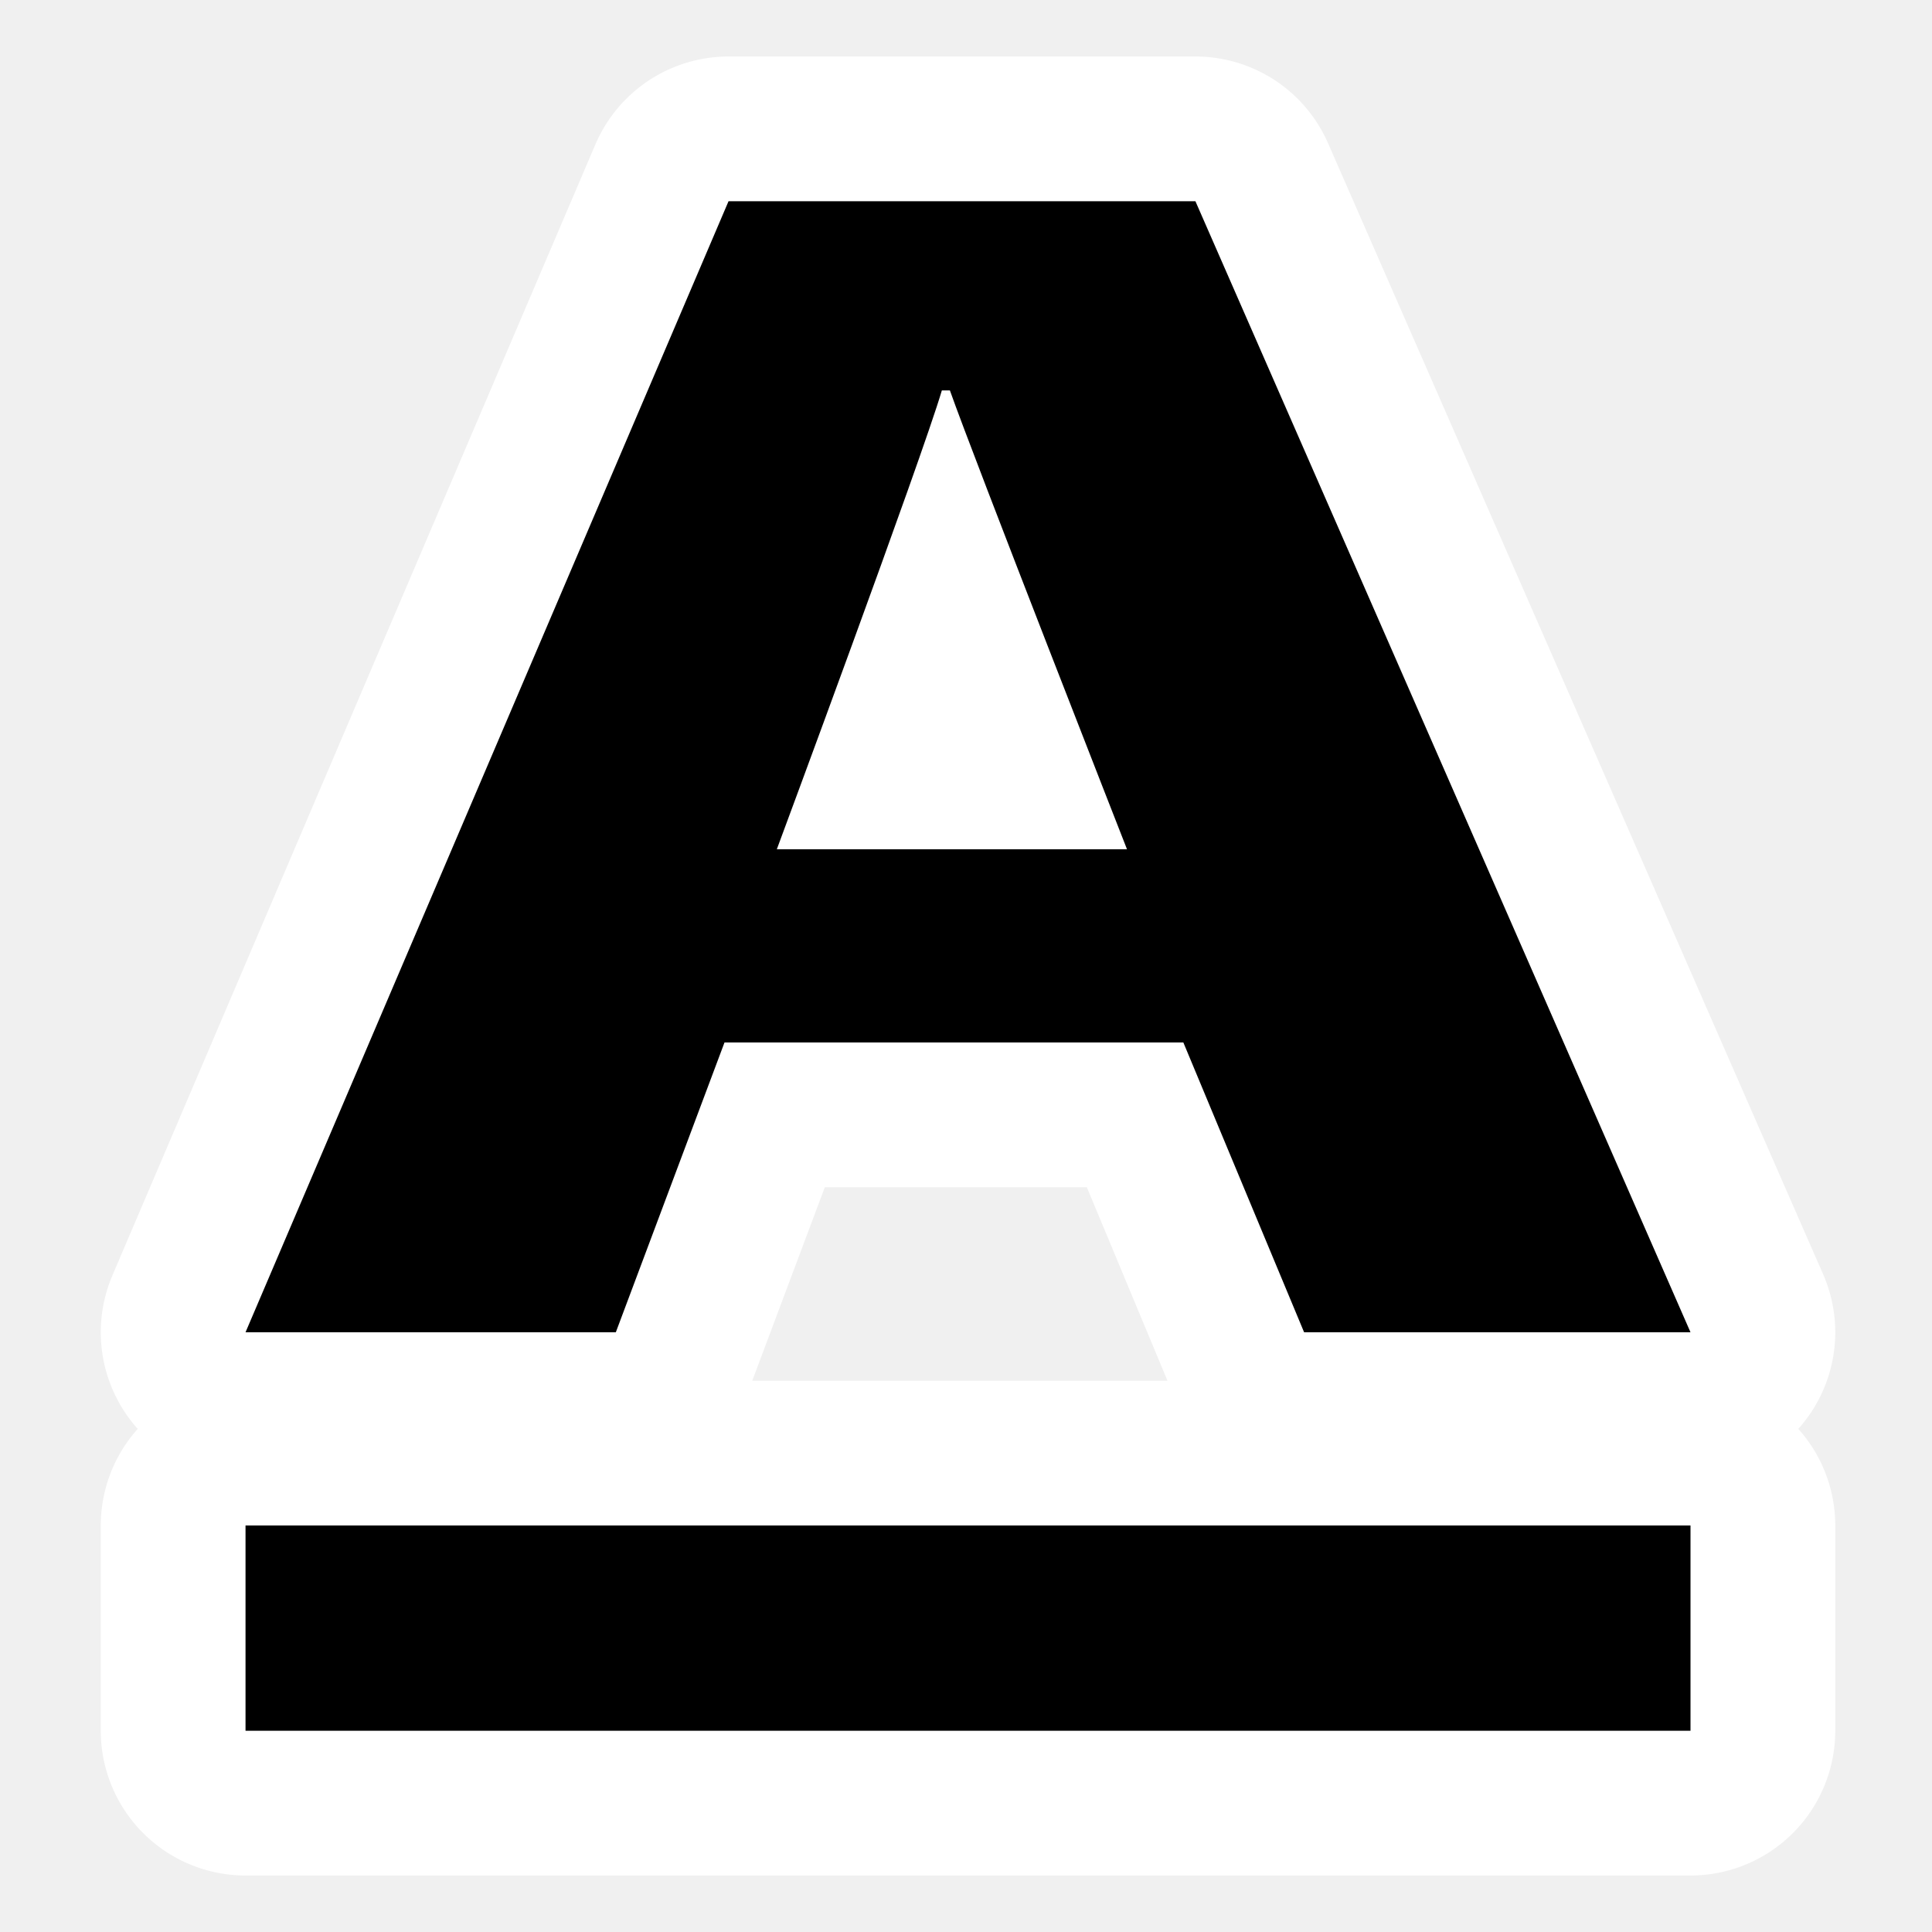
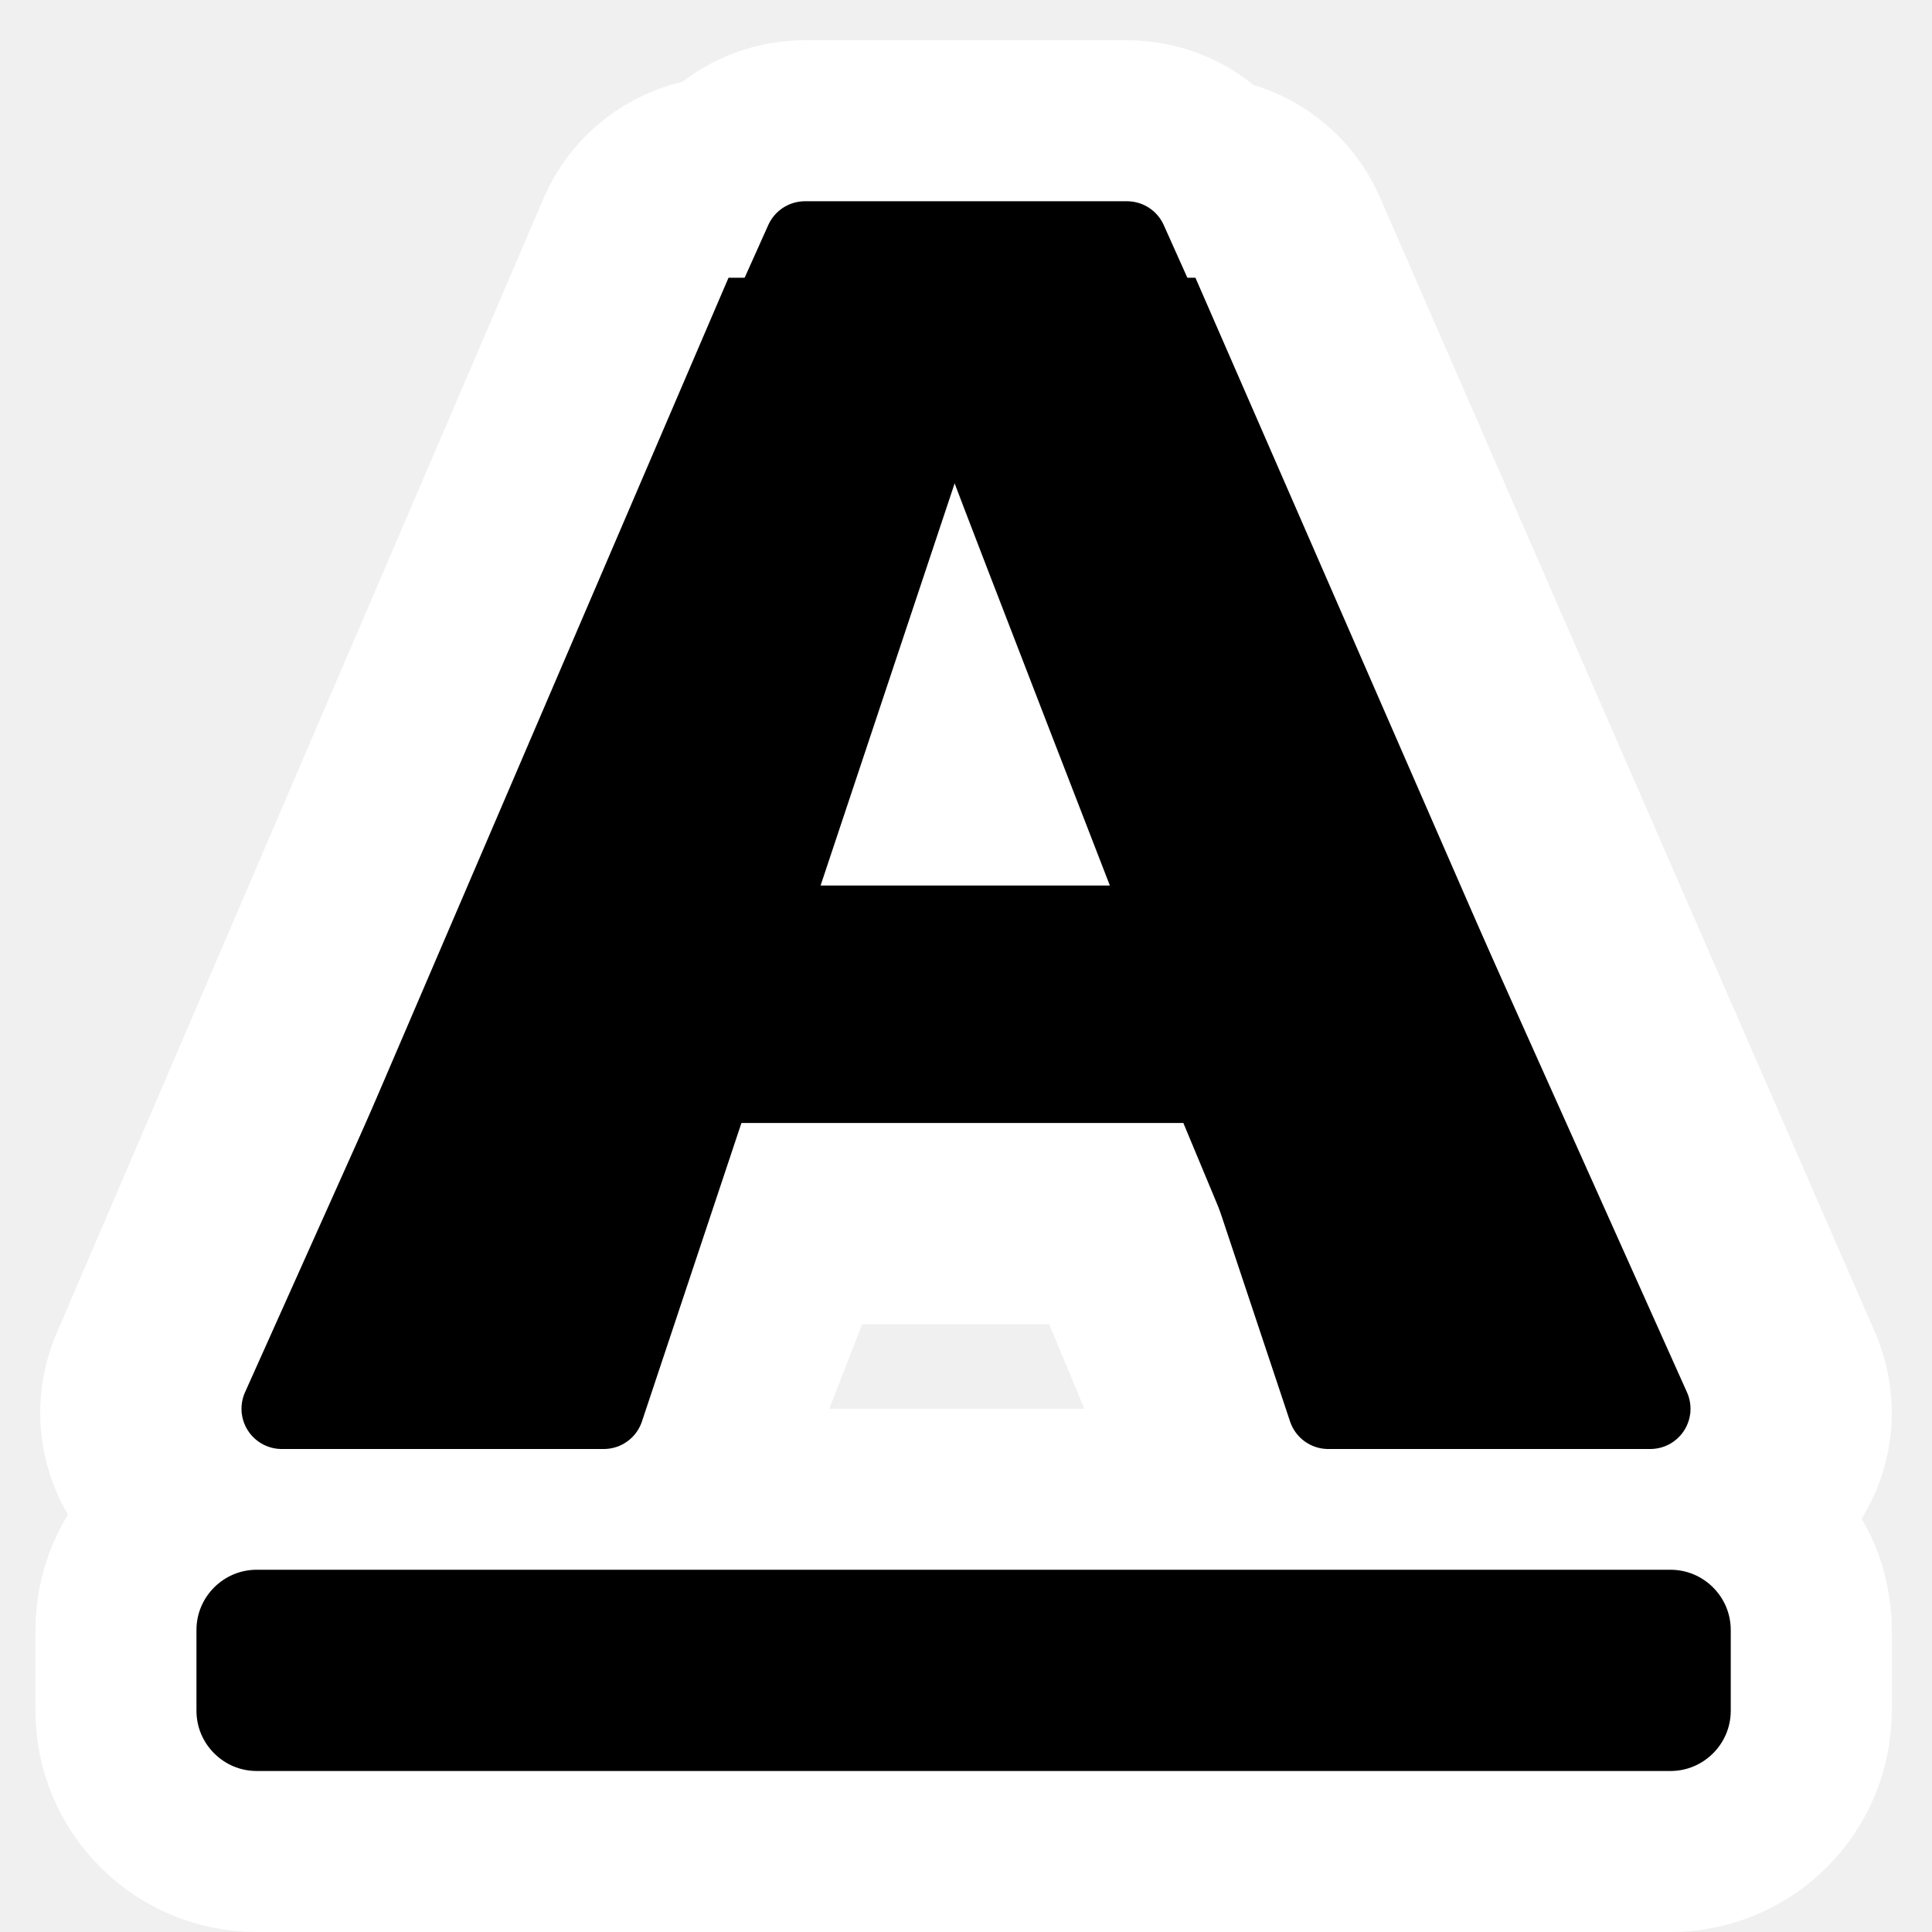
- <svg width="48pt" height="48pt" viewBox="0 0 48 48" xml:space="preserve">
-   <g id="Layer_x0020_3" style="fill-rule:nonzero;clip-rule:nonzero;stroke:#FFFFFF;stroke-width:7.193;stroke-linejoin:round;stroke-miterlimit:4;">
-     <g>
-       <g>
-         <path d="M18,25.9l-2.7,7.2H6.1L18.1,5h11.6l12.3,28.1h-9.6l-3-7.2H18z M28,21.1c0,0-3.8-9.7-4.4-11.4h-0.2c-0.5,1.7-4.1,11.4-4.1,11.4H28z" />
-         <path style="stroke:none;" d="M18,25.9l-2.7,7.2H6.1L18.1,5h11.6l12.3,28.1h-9.6l-3-7.2H18z M28,21.1c0,0-3.8-9.7-4.4-11.4h-0.2c-0.5,1.7-4.1,11.4-4.1,11.4H28z" />
+ <svg xmlns="http://www.w3.org/2000/svg" width="48" height="48" viewBox="0 0 48 48" xml:space="preserve" id="svg2" version="1.0">
+   <defs id="defs25" />
+   <rect style="opacity:1;fill:none;fill-opacity:1;stroke:none;stroke-width:10;stroke-linecap:round;stroke-linejoin:round;stroke-miterlimit:4;stroke-dasharray:none;stroke-opacity:1" id="rect6077" width="48" height="48" x="0" y="0" />
+   <g style="fill-rule:nonzero;stroke:#ffffff;stroke-width:10;stroke-linecap:round;stroke-linejoin:round;stroke-miterlimit:4;stroke-dasharray:none;stroke-opacity:1" id="g4155" transform="translate(0,-3)">
+     <g style="stroke:#ffffff;stroke-width:10;stroke-linecap:round;stroke-linejoin:round;stroke-miterlimit:4;stroke-dasharray:none;stroke-opacity:1" id="g4157">
+       <g style="stroke:#ffffff;stroke-width:10;stroke-linecap:round;stroke-linejoin:round;stroke-miterlimit:4;stroke-dasharray:none;stroke-opacity:1" id="g4159">
+         <g style="stroke:#ffffff;stroke-width:10;stroke-linecap:round;stroke-linejoin:round;stroke-miterlimit:4;stroke-dasharray:none;stroke-opacity:1" id="g4161">
+           <path id="path4163" d="M 18,30.9 L 15.2,38.1 L 6,38.1 L 18.1,9.9 L 29.7,9.9 L 42,38.1 L 32.4,38.1 L 29.4,30.9 L 18,30.9 L 18,30.9 z M 28,26.1 C 28,26.1 24.2,16.3 23.6,14.7 L 23.4,14.7 C 22.9,16.4 19.2,26.1 19.2,26.1 L 28,26.1 z " style="stroke:#ffffff;stroke-width:10;stroke-linecap:round;stroke-linejoin:round;stroke-miterlimit:4;stroke-dasharray:none;stroke-opacity:1" />
+         </g>
+         <g style="stroke:#ffffff;stroke-width:10;stroke-linecap:round;stroke-linejoin:round;stroke-miterlimit:4;stroke-dasharray:none;stroke-opacity:1" id="g4165">
+ 					
+ 				</g>
      </g>
-       <g>
-         <path d="M41.9,43H6.1v-5.1h35.9V43z" />
-         <path style="stroke:none;" d="M41.9,43H6.1v-5.1h35.9V43z" />
+       <g style="stroke:#ffffff;stroke-width:10;stroke-linecap:round;stroke-linejoin:round;stroke-miterlimit:4;stroke-dasharray:none;stroke-opacity:1" id="g4167">
+         <path id="path4169" d="M 18,29 L 15,38 L 7,38 L 20,9 L 28,9 L 41,38 L 33,38 L 30,29 L 18,29 z M 29,26 L 25,14 L 23,14 L 19,26 L 29,26 z " style="stroke:#ffffff;stroke-width:10;stroke-linecap:round;stroke-linejoin:round;stroke-miterlimit:4;stroke-dasharray:none;stroke-opacity:1" />
      </g>
    </g>
  </g>
-   <g id="crop_x0020_marks" style="fill-rule:nonzero;clip-rule:nonzero;stroke:#000000;stroke-miterlimit:4;">
-     <path style="fill:none;stroke:none;" d="M48,48H0V0h48v48z" />
+   <rect style="opacity:1;fill:#000000;fill-opacity:1;stroke:#ffffff;stroke-width:4;stroke-linecap:round;stroke-linejoin:round;stroke-miterlimit:4;stroke-dasharray:none;stroke-opacity:1" id="rect2170" width="42.119" height="9" x="2.881" y="37" ry="3.5" />
+   <g id="Layer_x0020_4" style="fill-rule:nonzero;stroke:#000000;stroke-width:2;stroke-linecap:round;stroke-linejoin:round;stroke-miterlimit:4;stroke-dasharray:none" transform="translate(0,-3)">
+     <g id="g5" style="stroke-width:2;stroke-linecap:round;stroke-linejoin:round;stroke-miterlimit:4;stroke-dasharray:none">
+       <g id="g7" style="stroke-width:2;stroke-linecap:round;stroke-linejoin:round;stroke-miterlimit:4;stroke-dasharray:none">
+         <g id="g9" style="stroke-width:2;stroke-linecap:round;stroke-linejoin:round;stroke-miterlimit:4;stroke-dasharray:none">
+           <path style="stroke:none;stroke-width:2;stroke-linecap:round;stroke-linejoin:round;stroke-miterlimit:4;stroke-dasharray:none" d="M 18,30.9 L 15.2,38.1 L 6,38.1 L 18.1,9.9 L 29.7,9.9 L 42,38.1 L 32.4,38.1 L 29.4,30.9 L 18,30.9 L 18,30.9 z M 28,26.1 C 28,26.1 24.2,16.3 23.6,14.7 L 23.4,14.7 C 22.9,16.4 19.2,26.1 19.2,26.1 L 28,26.1 z " id="path11" />
+         </g>
+         <g id="g13" style="stroke-width:2;stroke-linecap:round;stroke-linejoin:round;stroke-miterlimit:4;stroke-dasharray:none">
+ 					
+ 				</g>
+       </g>
+       <g id="g17" style="stroke-width:2;stroke-linecap:round;stroke-linejoin:round;stroke-miterlimit:4;stroke-dasharray:none">
+         <path style="stroke-width:2;stroke-linecap:round;stroke-linejoin:round;stroke-miterlimit:4;stroke-dasharray:none" d="M 18,29 L 15,38 L 7,38 L 20,9 L 28,9 L 41,38 L 33,38 L 30,29 L 18,29 z M 29,26 L 25,14 L 23,14 L 19,26 L 29,26 z " id="path19" />
+       </g>
+     </g>
  </g>
</svg>
